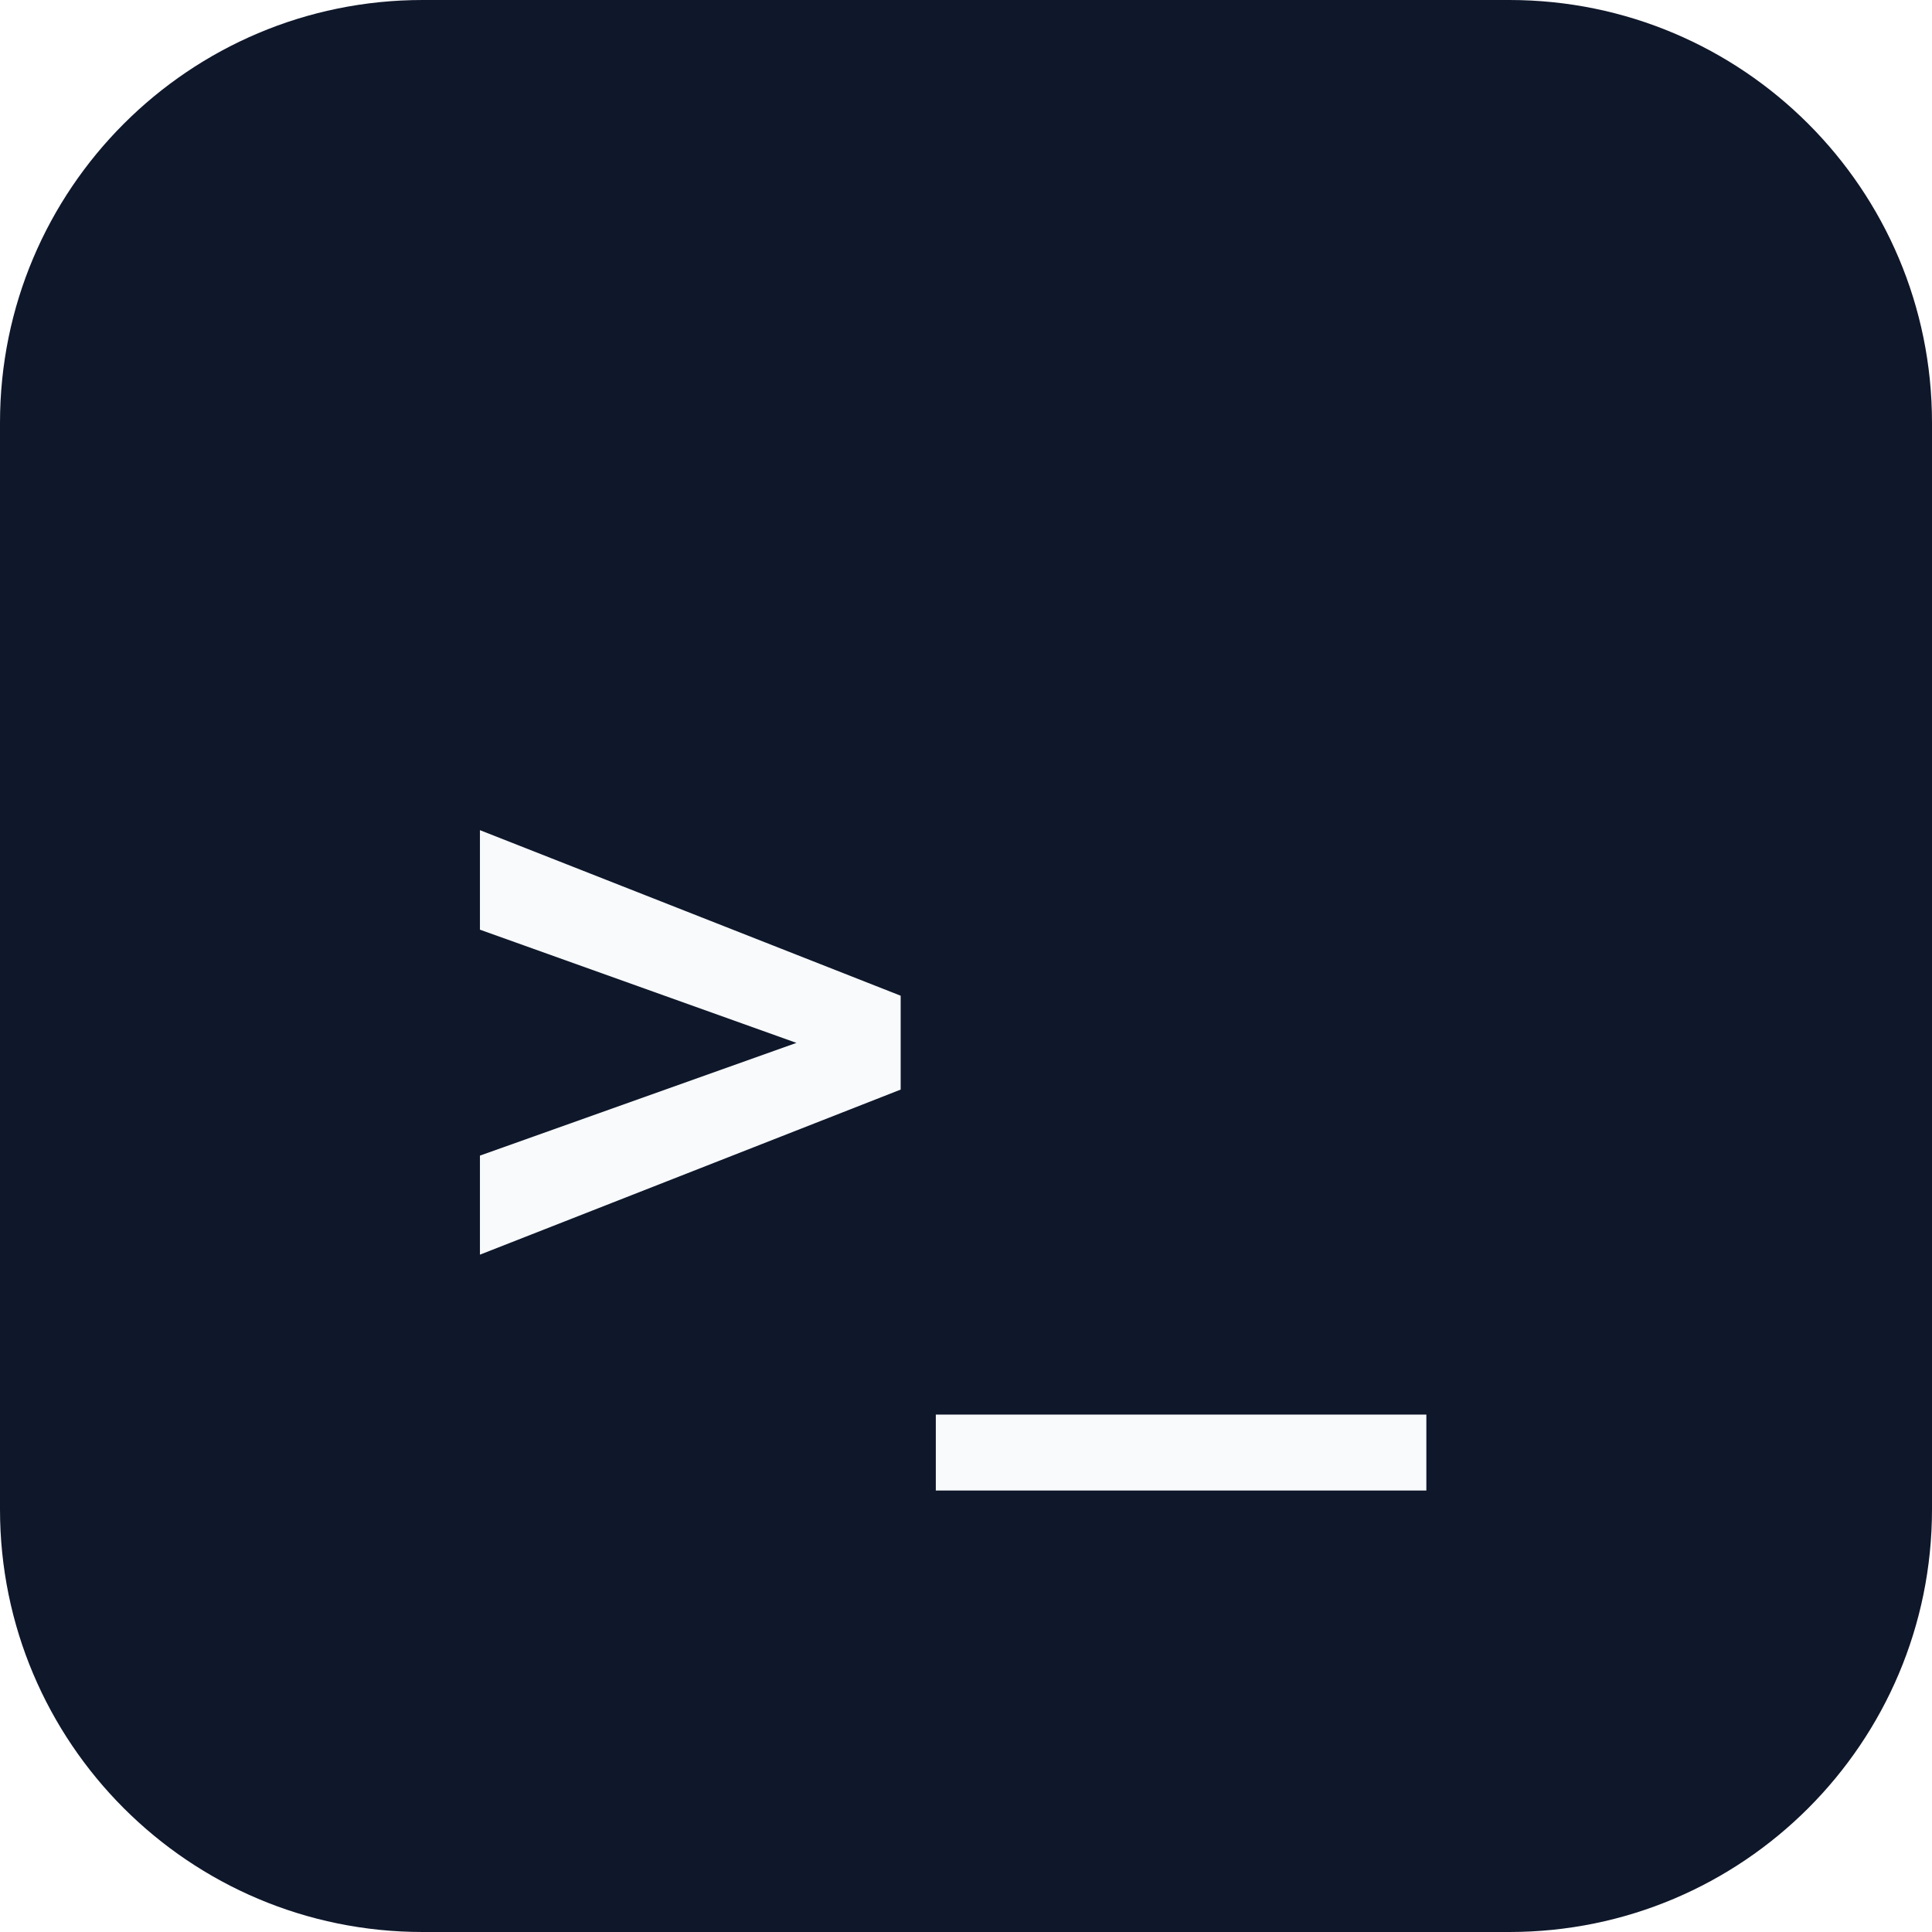
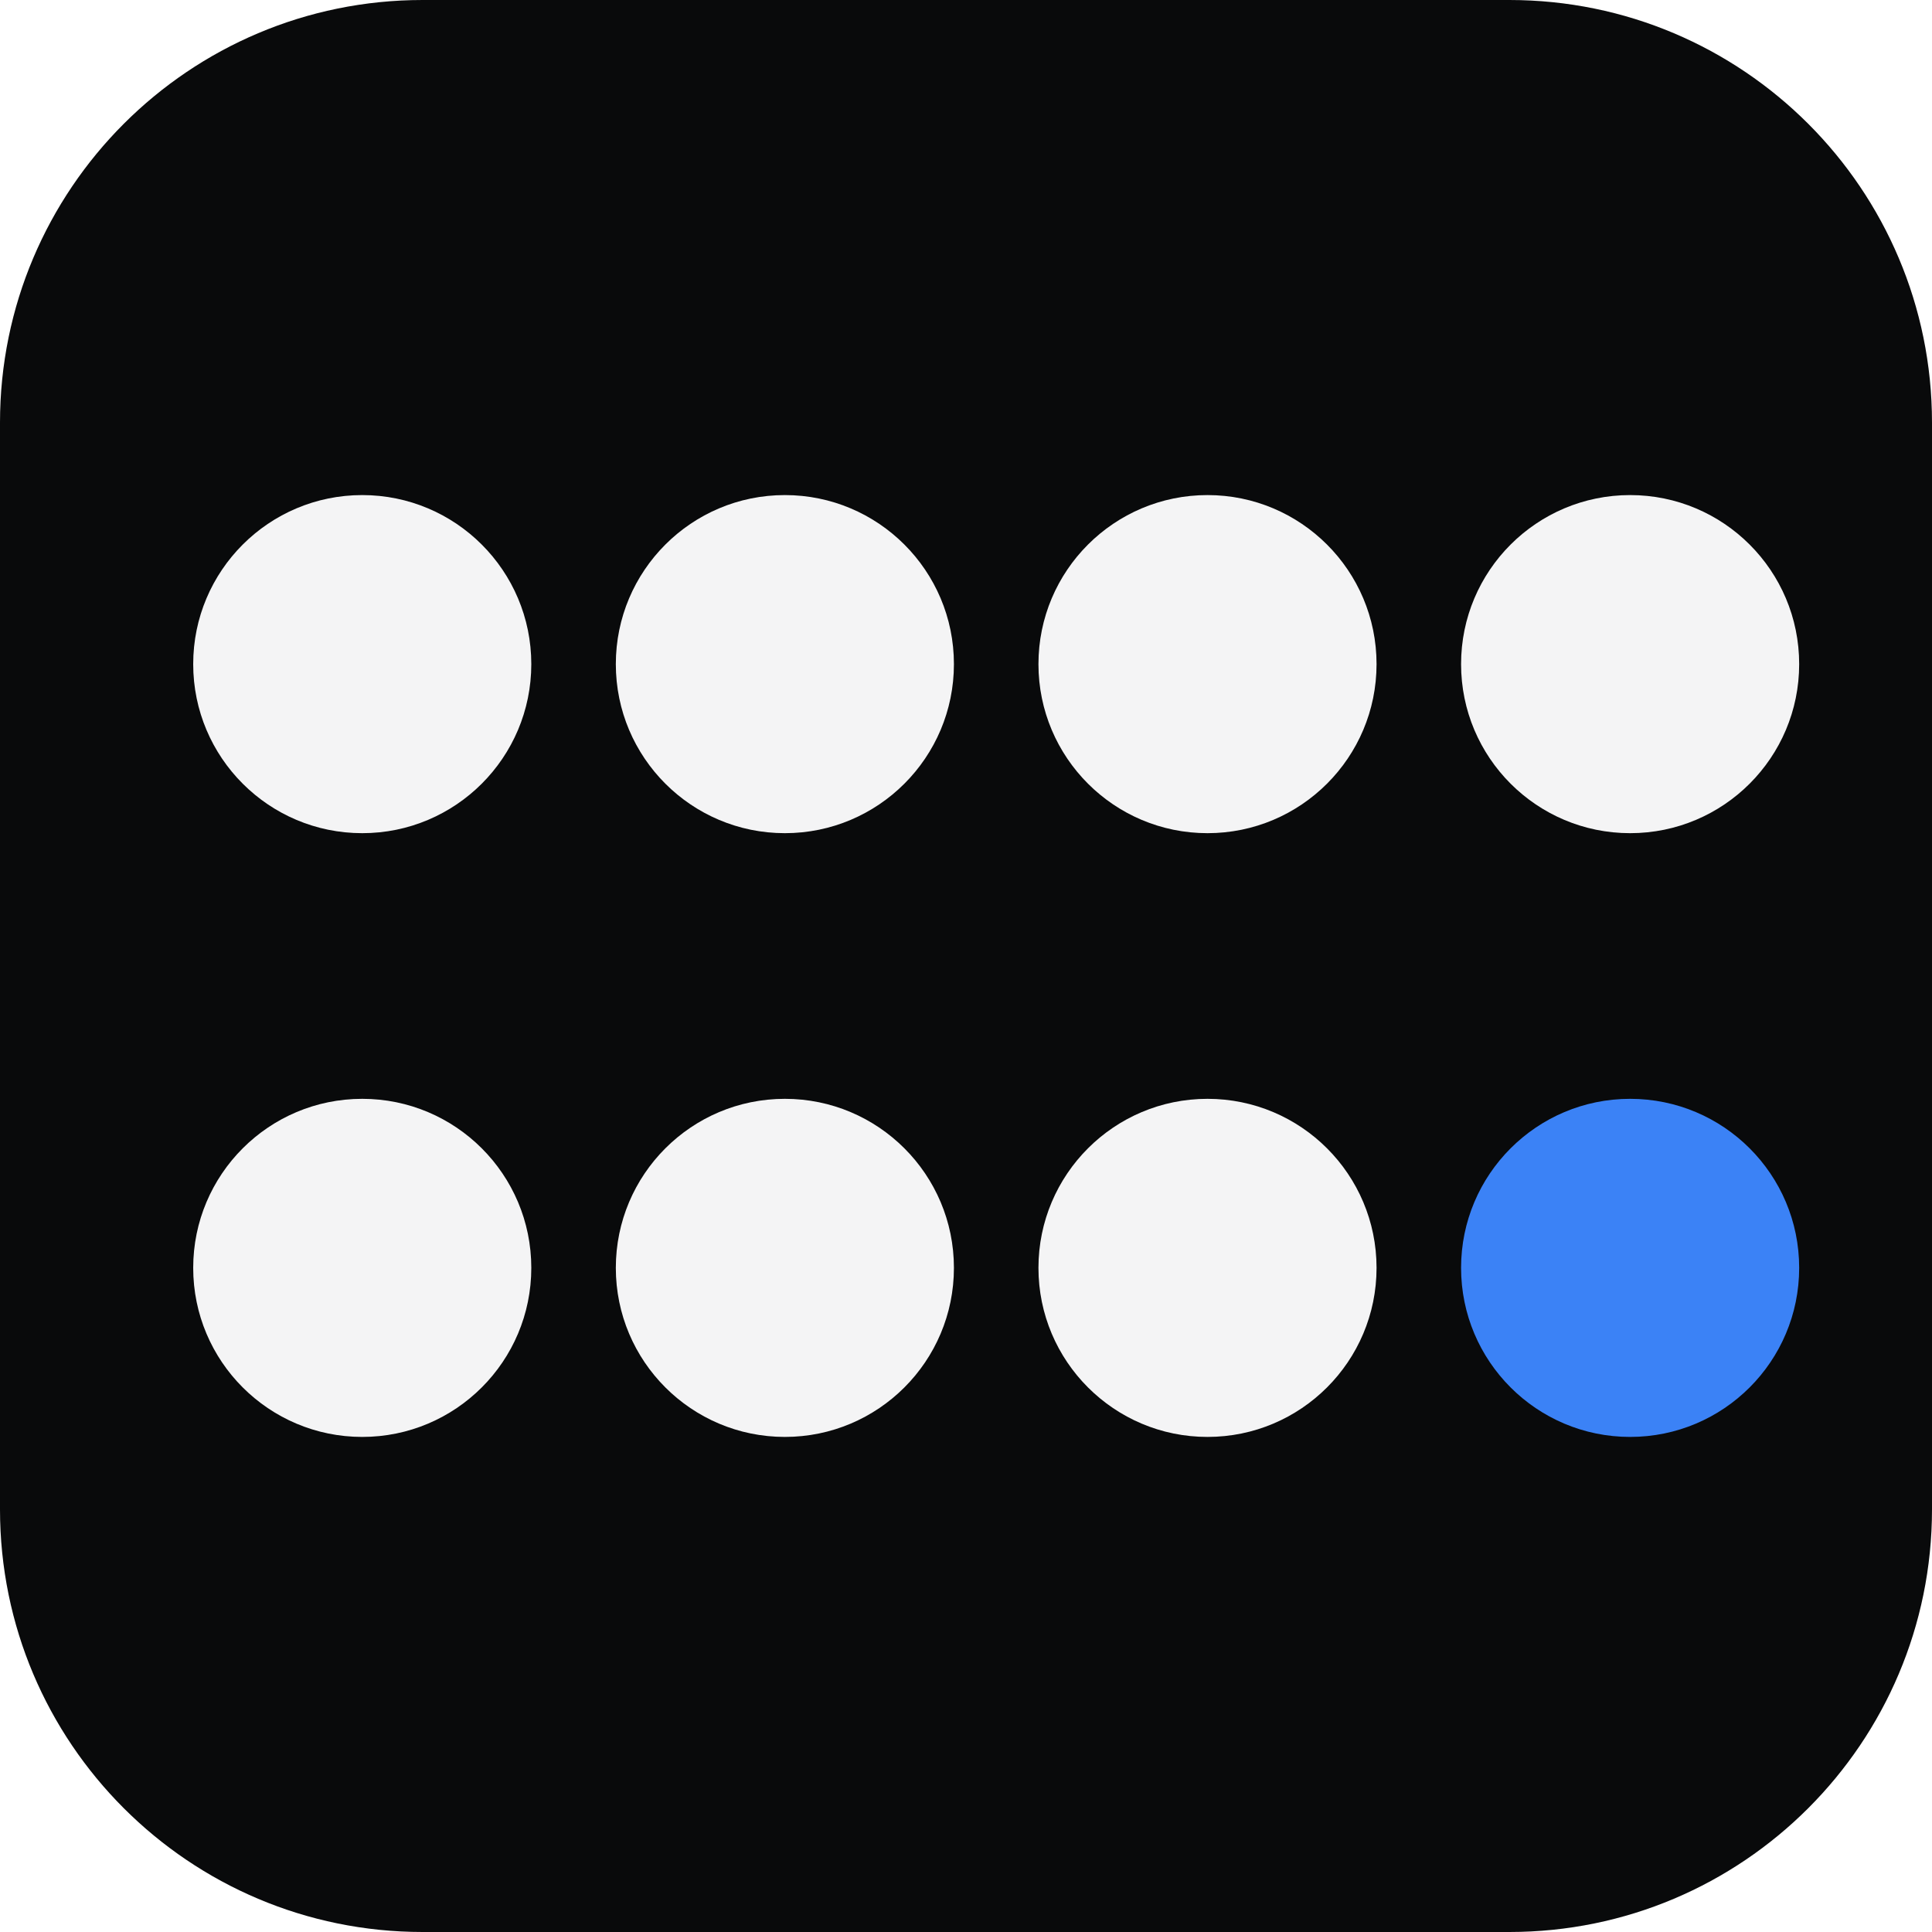
<svg xmlns="http://www.w3.org/2000/svg" viewBox="0 0 64 64">
-   <rect width="64" height="64" rx="14" fill="#0f172a" />
-   <text x="31" y="43" font-family="ui-monospace, SFMono-Regular, Menlo, Consolas, monospace" font-size="27" font-weight="700" fill="#f8fafc" text-anchor="middle">&gt;_</text>
+   <rect width="64" height="64" rx="14" fill="#090a0b" />
+   <g fill="#f4f4f5">
+     <circle cx="12" cy="22" r="5.6" />
+     <circle cx="26" cy="22" r="5.6" />
+     <circle cx="40" cy="22" r="5.6" />
+     <circle cx="54" cy="22" r="5.6" />
+     <circle cx="12" cy="42" r="5.6" />
+     <circle cx="26" cy="42" r="5.6" />
+     <circle cx="40" cy="42" r="5.6" />
+   </g>
+   <circle cx="54" cy="42" r="5.6" fill="#3b82f6" />
</svg>
